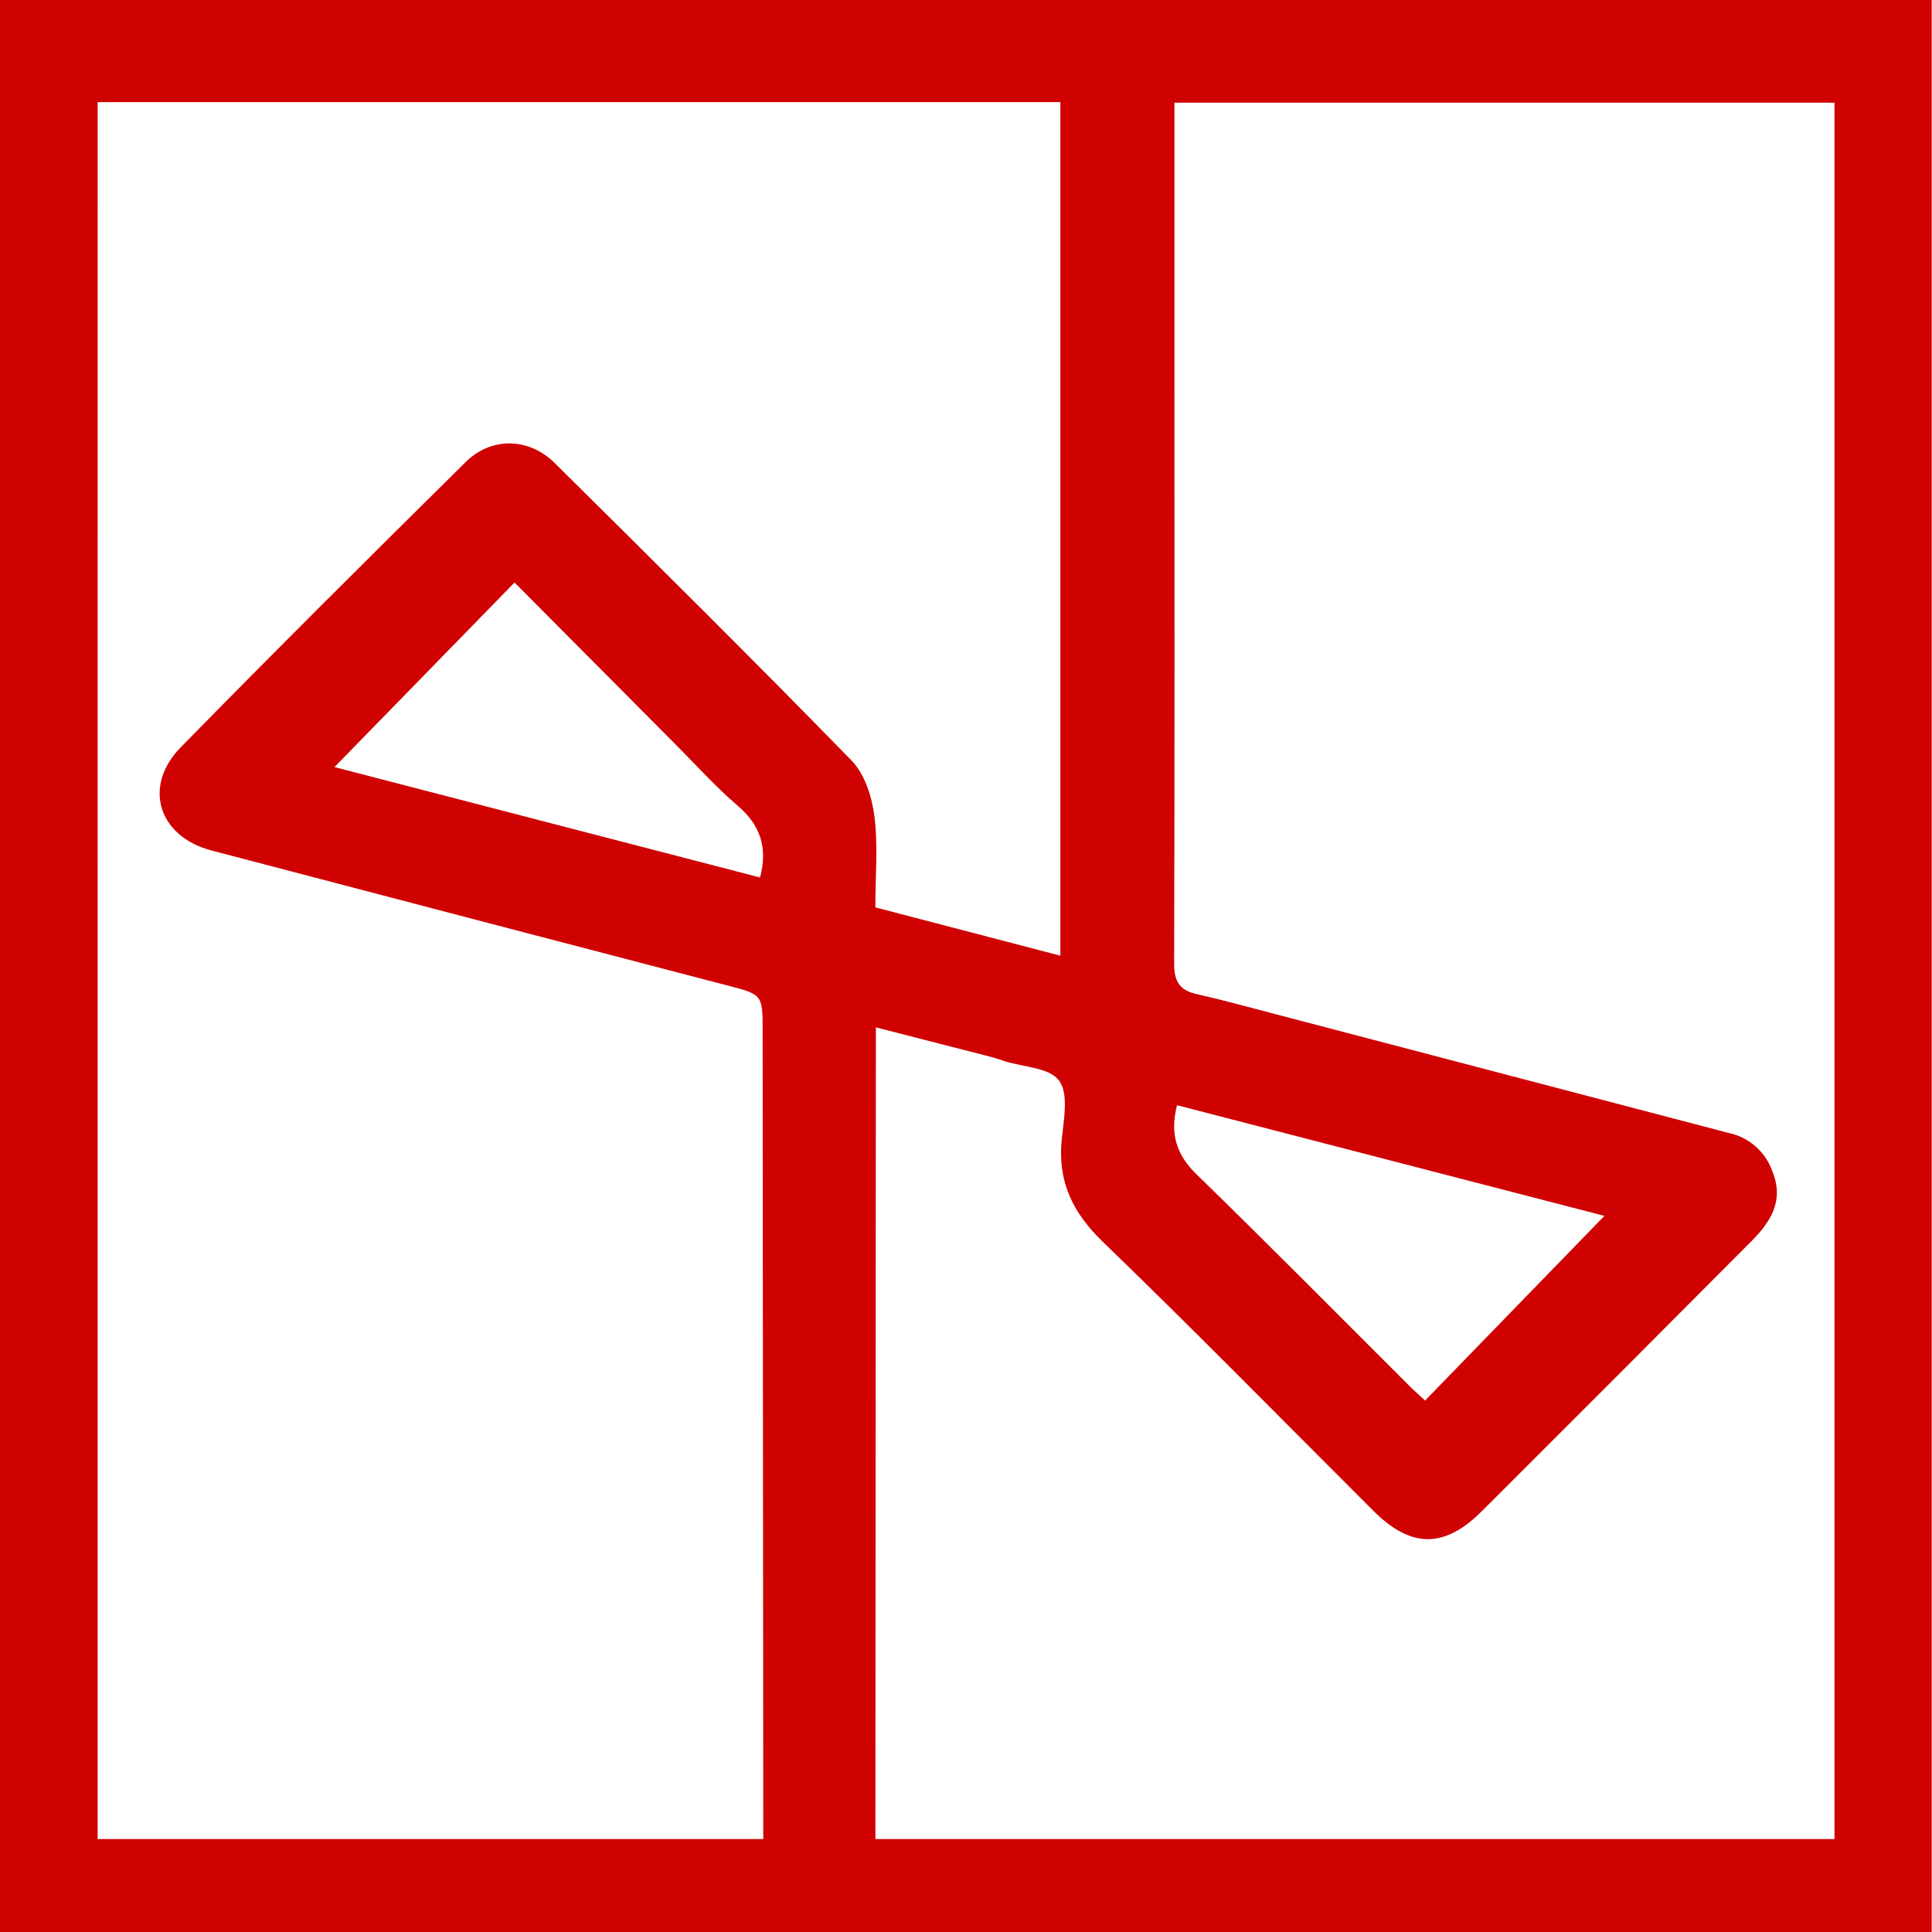
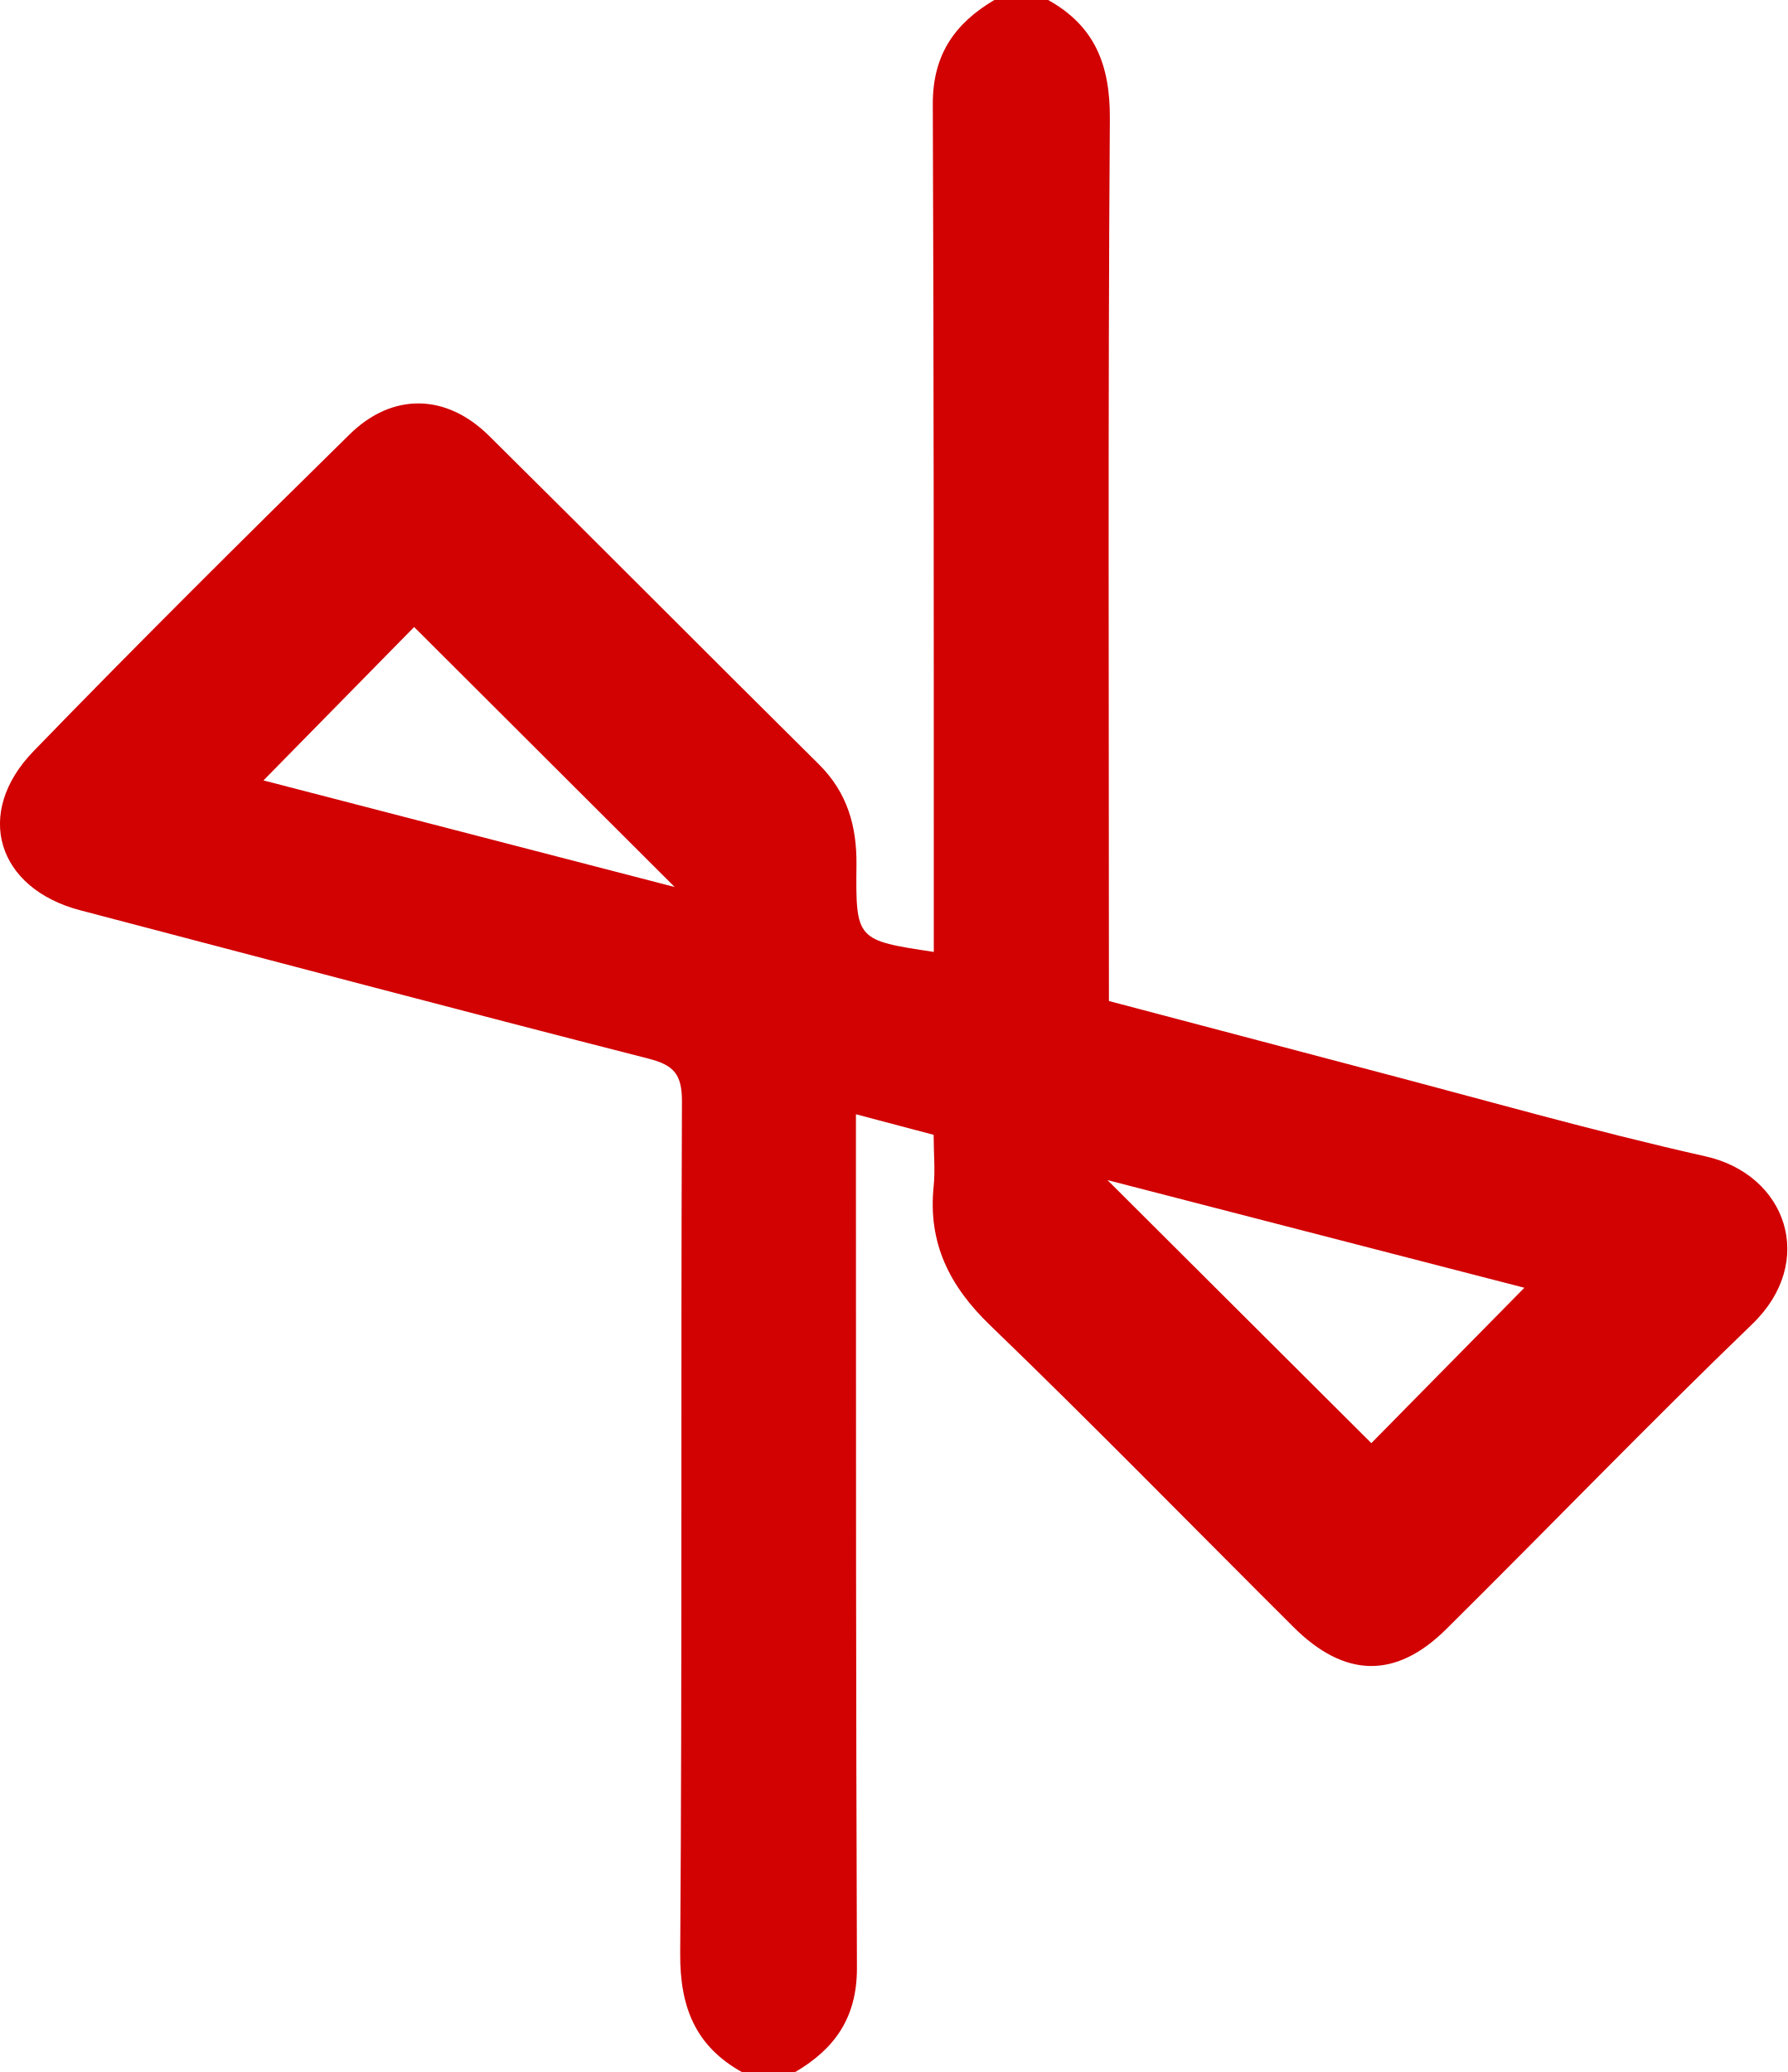
- <svg xmlns="http://www.w3.org/2000/svg" id="Layer_1" data-name="Layer 1" viewBox="0 0 399.87 399.93">
+ <svg xmlns="http://www.w3.org/2000/svg" id="Layer_1" data-name="Layer 1" viewBox="0 0 233.7 270.97">
  <defs>
-     <style>.cls-1{fill:#d00101;}</style>
+     <style>.cls-1{fill:#d20203;}</style>
  </defs>
-   <path class="cls-1" d="M484,585q0-199.93,0-399.93H883.87q0,199.9,0,399.93Zm20.21-19.24H642c0-1,0-1.83,0-2.62q-.06-82.24-.13-164.49c0-7.75,0-7.69-7.36-9.6q-53.38-13.92-106.74-27.93c-11-2.89-14.26-13.28-6.37-21.34,19.47-19.88,39.21-39.51,59-59.07,5.33-5.27,13.1-5.07,18.44.22,20.59,20.41,41.21,40.82,61.44,61.58C663,345.29,664.49,350,665,354c.78,6.05.2,12.28.2,18.9l38.3,10V206.21H504.22Zm161,0H863.74V206.33H727.11c0,17.64,0,34.95,0,52.25,0,42,.06,84-.06,126,0,3.69,1.16,5.49,4.7,6.28,5.35,1.2,10.64,2.68,16,4.07q47.07,12.35,94.14,24.68a12.21,12.21,0,0,1,8.94,7.78c2.59,6.25-.31,10.62-4.31,14.64q-27.84,28-55.81,55.89c-7.72,7.71-14.63,7.67-22.39-.08-18.64-18.59-37.07-37.4-56-55.68-6.29-6.07-9.42-12.52-8.54-21.2.42-4.11,1.47-9.39-.52-12.16s-7.37-2.81-11.28-4.06c-.95-.3-1.89-.65-2.85-.89-7.8-2-15.61-4-23.82-6.11Zm150.91-129-88.47-22.91c-1.54,6-.09,10.3,4.09,14.36,14.79,14.39,29.29,29.08,43.9,43.64,1,1,2.08,1.95,3.35,3.14ZM641.33,366.71c1.67-6.27,0-10.92-4.73-14.95-4.42-3.78-8.33-8.15-12.45-12.28q-16.85-16.93-33.64-33.83l-37.27,38.21Z" transform="translate(-484 -185.07)" />
+   <path class="cls-1" d="M355,453c-6.12-3.41-8.15-8.53-8.1-15.56.27-37.14.07-74.29.23-111.43,0-3.57-1.1-4.73-4.43-5.58-24.78-6.33-49.49-12.9-74.23-19.38-10.9-2.85-14-12.72-6.09-20.85,13.57-14,27.39-27.73,41.29-41.39,5.61-5.51,12.64-5.35,18.22.17,14.45,14.29,28.75,28.72,43.17,43,3.69,3.67,4.94,8.06,4.89,13.12-.11,9.86,0,9.86,10.11,11.39,0-3,0-6,0-9,0-34,0-68-.13-101.94,0-6.43,2.9-10.51,8.06-13.56h7c6.14,3.4,8.14,8.53,8.09,15.55-.26,38.3-.12,76.6-.12,115.37q17.11,4.5,34.1,9c14.62,3.83,29.15,8,43.89,11.31,10.6,2.36,14.62,13.76,6.12,21.95-13.55,13.06-26.62,26.62-40,39.88-6.61,6.56-13.3,6.4-20-.29-13.22-13.17-26.25-26.52-39.67-39.47-5.33-5.14-8.11-10.76-7.36-18.14.22-2.13,0-4.29,0-6.74l-10.16-2.69c0,1.88,0,3.32,0,4.77,0,35.64,0,71.29.13,106.93,0,6.43-2.89,10.51-8.06,13.55ZM457.28,350.41l-54.51-14.08,34.5,34.4ZM292.41,284.06,346.18,298l-34.07-34Z" transform="translate(-257.96 -182)" />
</svg>
